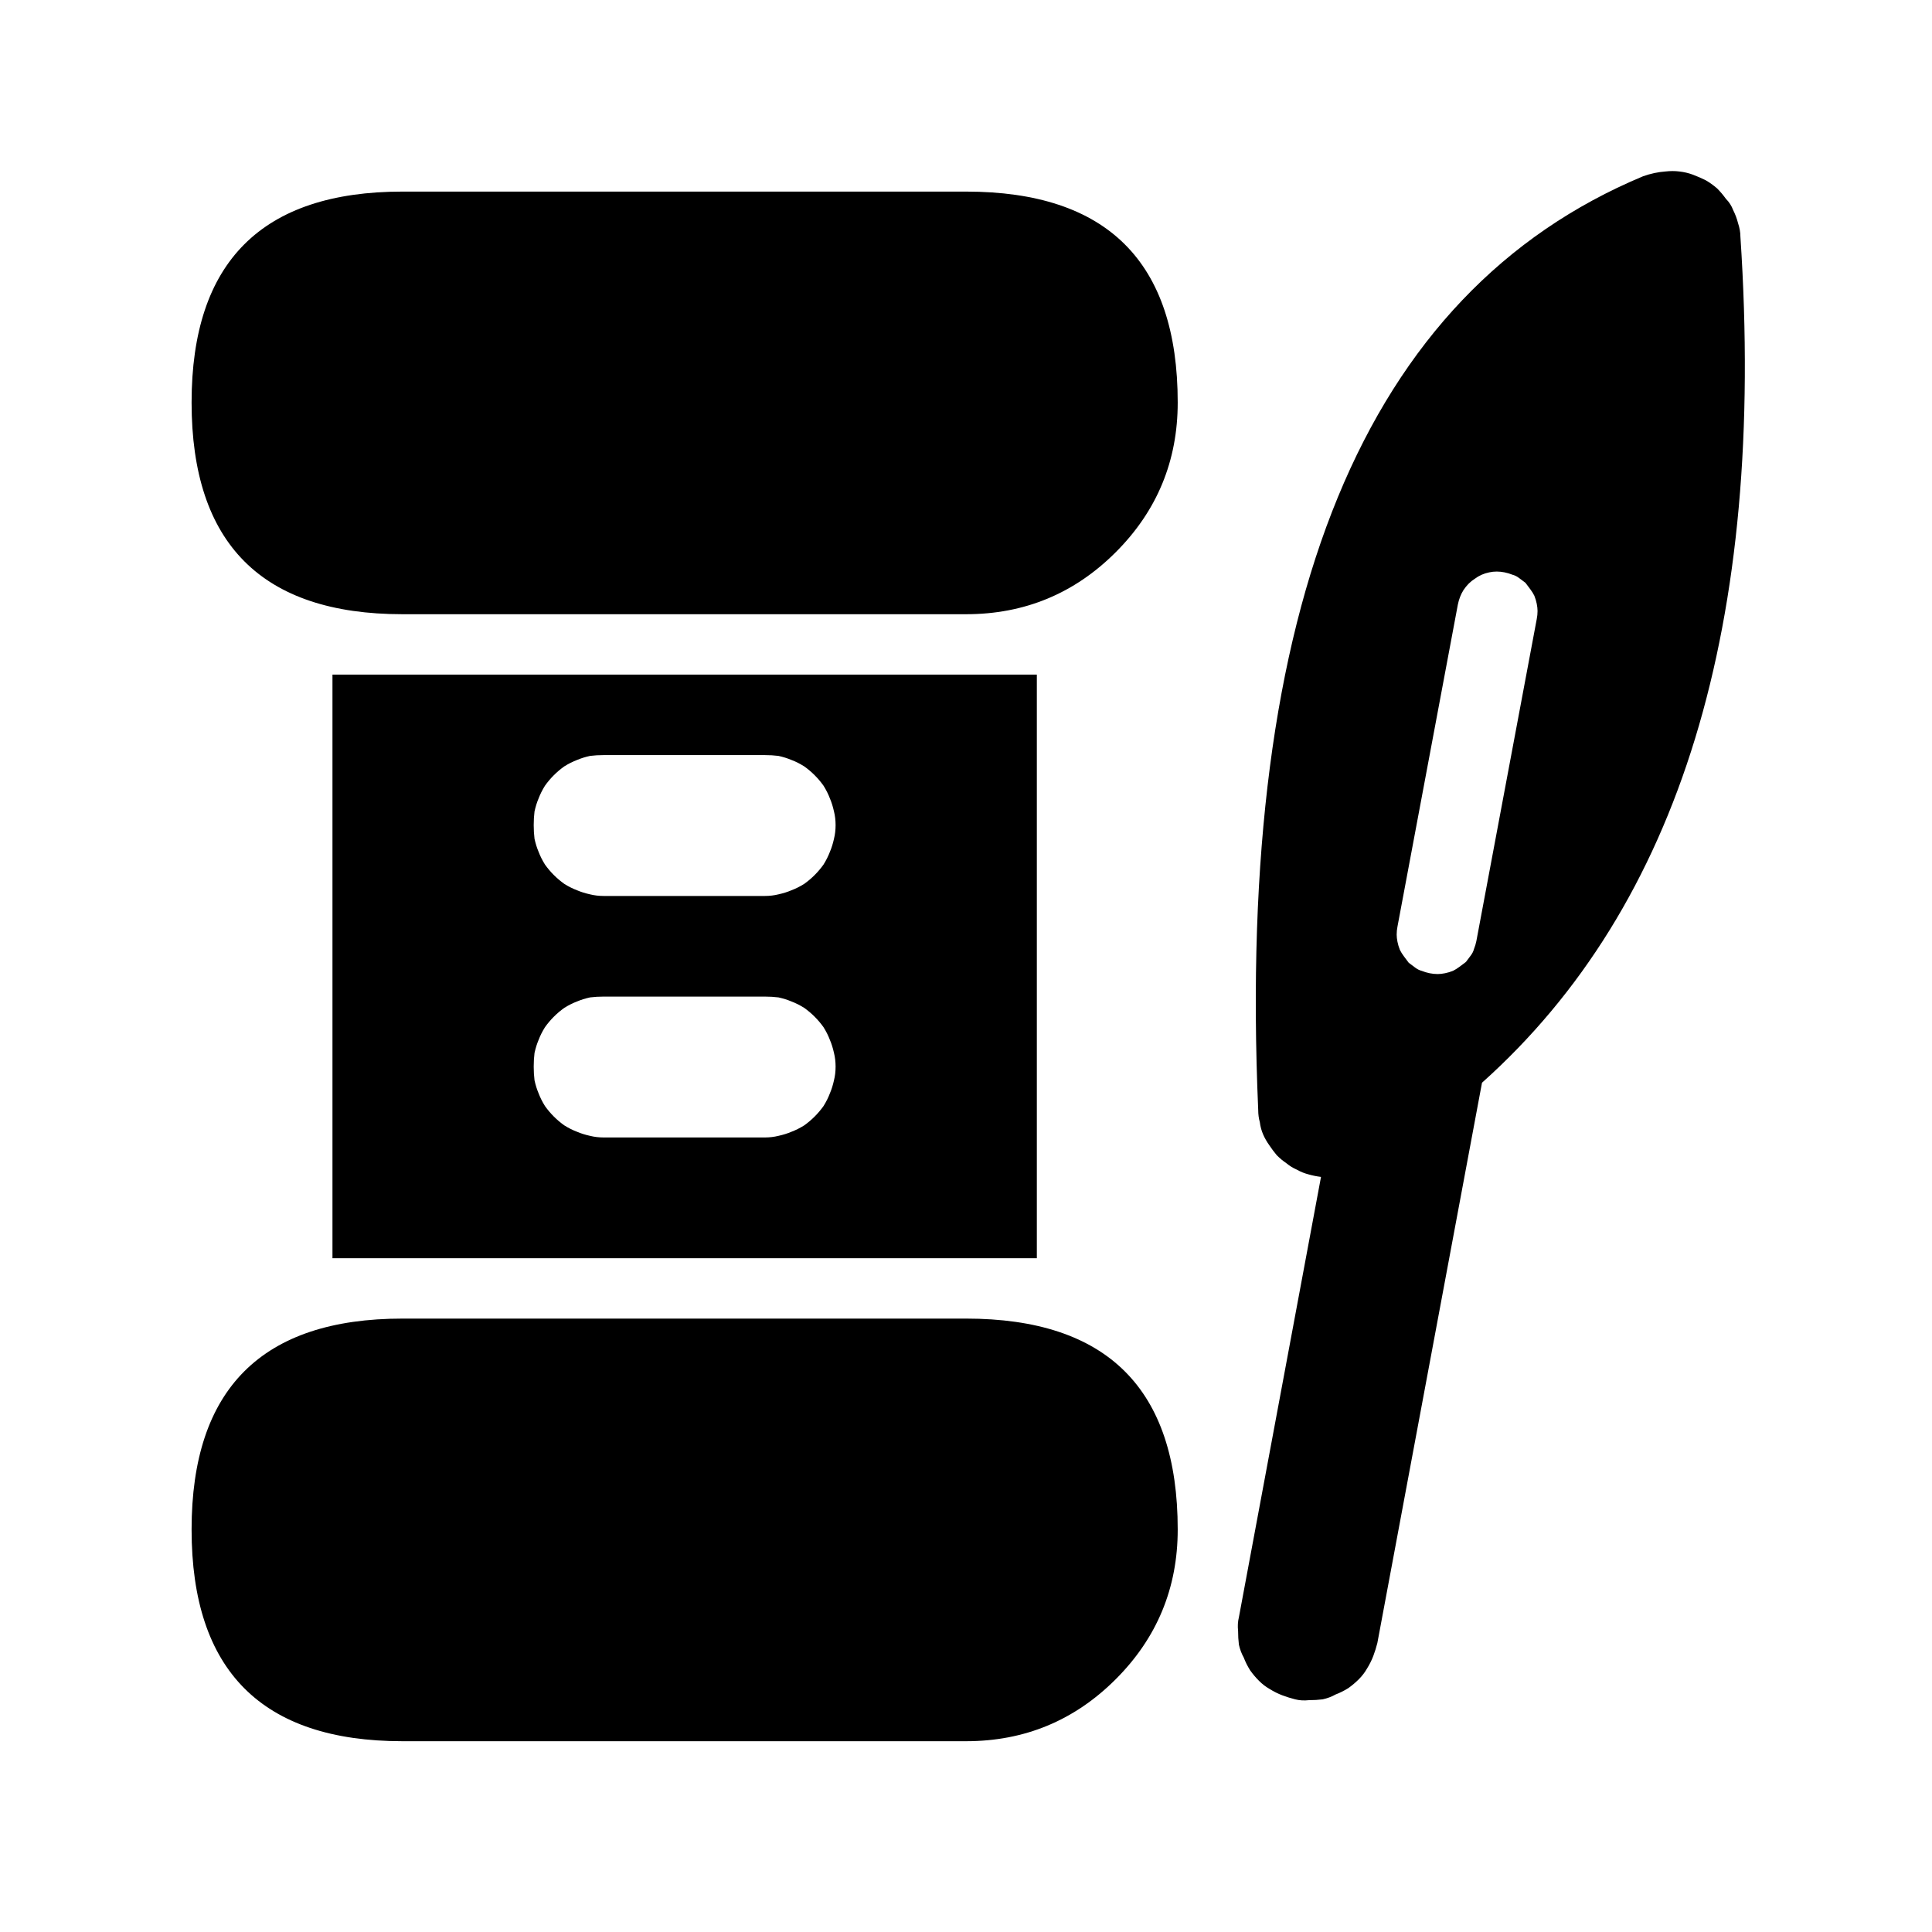
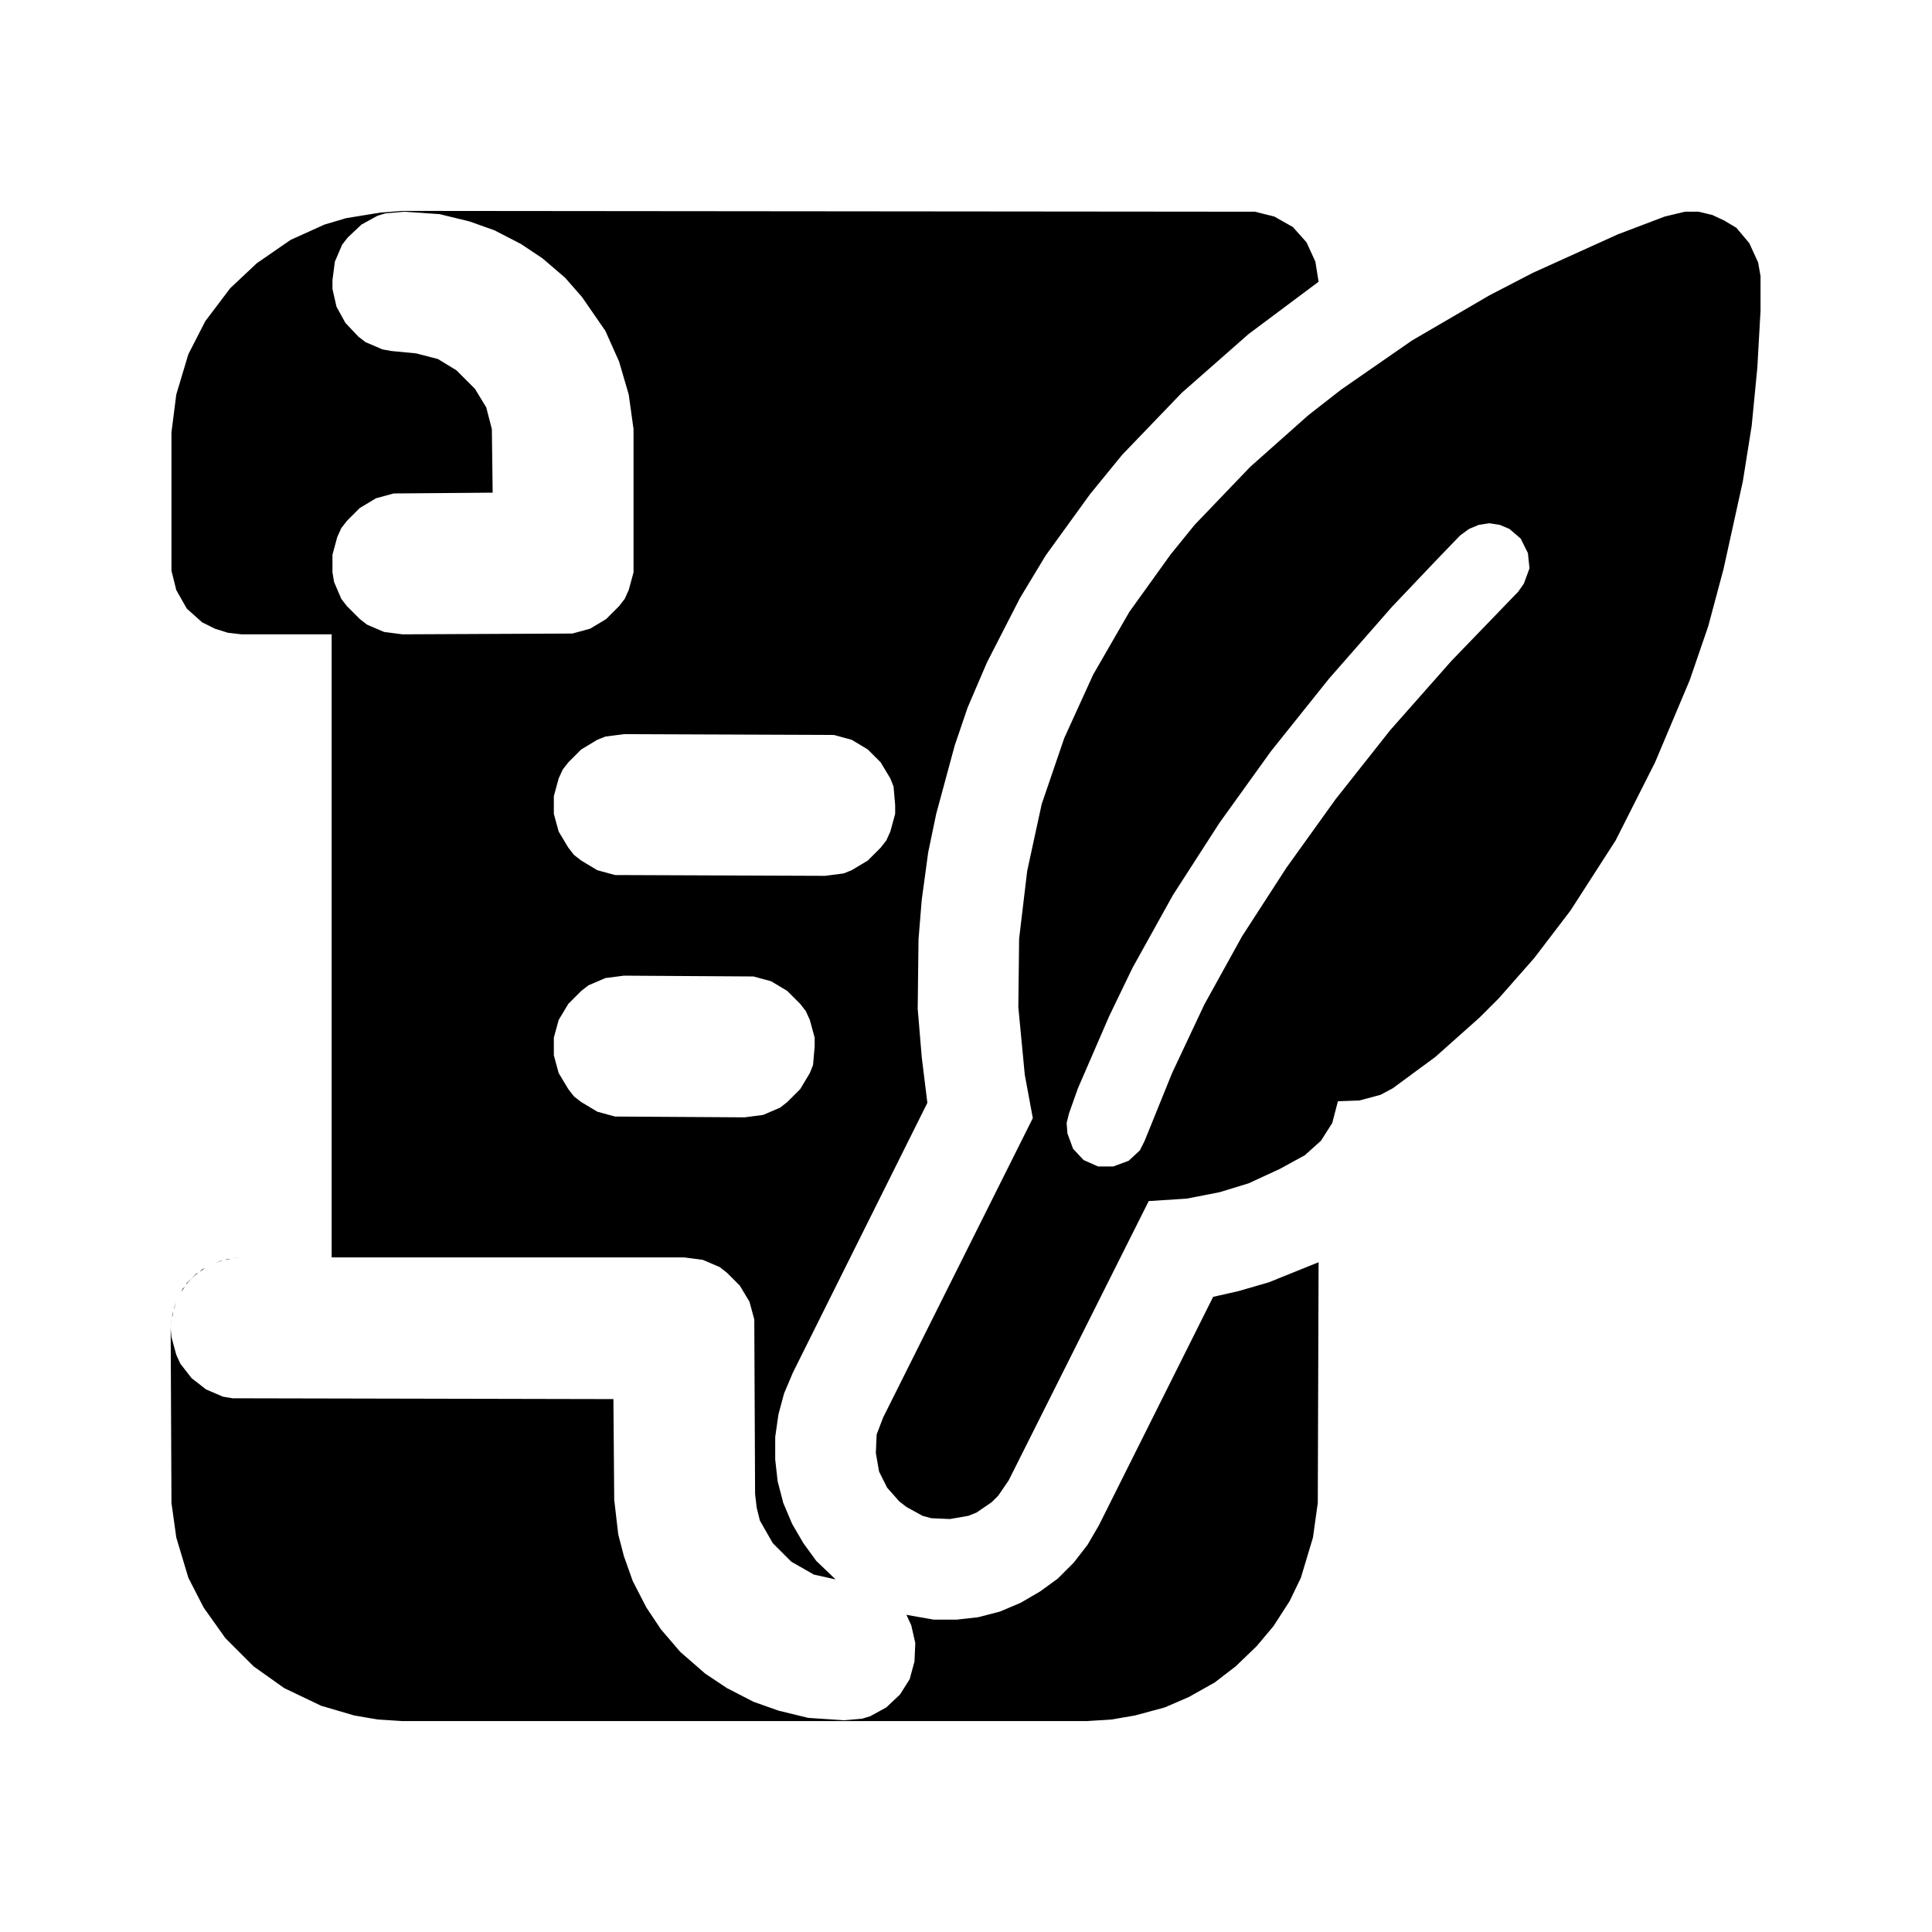
<svg xmlns="http://www.w3.org/2000/svg" viewBox="0 0 24 24" fill="currentColor">
-   <path fill-rule="evenodd" d="M20.69 2.13Q20.55 2.14 20.41 2.19Q15.22 4.36 15.63 13.79Q15.63 13.87 15.65 13.94Q15.66 14.02 15.69 14.09Q15.72 14.16 15.77 14.23Q15.81 14.29 15.86 14.35Q15.92 14.41 15.98 14.45Q16.04 14.5 16.11 14.53Q16.18 14.57 16.26 14.59Q16.33 14.61 16.41 14.62L15.39 20.09Q15.37 20.17 15.38 20.26Q15.38 20.35 15.39 20.43Q15.41 20.52 15.45 20.59Q15.48 20.67 15.53 20.75Q15.58 20.82 15.64 20.88Q15.7 20.94 15.77 20.98Q15.85 21.03 15.93 21.06Q16.01 21.09 16.09 21.11Q16.17 21.13 16.26 21.12Q16.35 21.12 16.43 21.11Q16.52 21.09 16.59 21.05Q16.67 21.02 16.75 20.97Q16.82 20.92 16.88 20.86Q16.94 20.8 16.98 20.73Q17.03 20.65 17.06 20.57Q17.09 20.49 17.11 20.41L18.41 13.45Q22.1 10.15 21.62 2.94Q21.62 2.86 21.59 2.77Q21.57 2.69 21.53 2.61Q21.5 2.53 21.44 2.47Q21.39 2.4 21.33 2.34Q21.26 2.28 21.19 2.24Q21.11 2.2 21.03 2.17Q20.95 2.14 20.86 2.13Q20.78 2.12 20.69 2.13ZM12 2.38L5 2.38Q2.38 2.38 2.38 5Q2.38 7.63 5 7.63L12 7.63Q13.09 7.63 13.86 6.86Q14.63 6.09 14.63 5Q14.63 2.38 12 2.38ZM18.34 11.69L19.09 7.69Q19.1 7.64 19.1 7.59Q19.1 7.55 19.09 7.5Q19.08 7.45 19.06 7.4Q19.04 7.36 19.01 7.32Q18.98 7.28 18.95 7.24Q18.91 7.21 18.87 7.18Q18.83 7.15 18.79 7.14Q18.74 7.12 18.69 7.11Q18.59 7.09 18.5 7.11Q18.4 7.13 18.32 7.19Q18.24 7.24 18.18 7.33Q18.13 7.41 18.11 7.51L17.36 11.51Q17.35 11.56 17.35 11.61Q17.35 11.65 17.36 11.7Q17.37 11.75 17.39 11.8Q17.41 11.84 17.44 11.88Q17.47 11.92 17.5 11.96Q17.54 11.99 17.58 12.02Q17.62 12.05 17.66 12.06Q17.71 12.08 17.76 12.09Q17.81 12.1 17.86 12.1Q17.9 12.1 17.95 12.09Q18 12.08 18.05 12.06Q18.09 12.04 18.13 12.01Q18.17 11.98 18.21 11.95Q18.24 11.91 18.27 11.87Q18.3 11.83 18.31 11.79Q18.33 11.74 18.34 11.69ZM4.13 8.38L12.88 8.38L12.88 15.63L4.13 15.63L4.13 8.38ZM9.5 9.38L7.5 9.38Q7.41 9.38 7.33 9.39Q7.24 9.41 7.17 9.44Q7.09 9.47 7.01 9.52Q6.94 9.57 6.88 9.63Q6.82 9.69 6.77 9.76Q6.72 9.84 6.69 9.92Q6.66 9.99 6.64 10.08Q6.63 10.16 6.63 10.25Q6.63 10.34 6.64 10.42Q6.66 10.51 6.69 10.58Q6.72 10.66 6.77 10.74Q6.82 10.81 6.88 10.87Q6.94 10.93 7.01 10.98Q7.09 11.03 7.17 11.06Q7.24 11.09 7.33 11.11Q7.41 11.13 7.5 11.13L9.5 11.13Q9.59 11.13 9.67 11.11Q9.76 11.09 9.83 11.06Q9.91 11.03 9.99 10.98Q10.06 10.93 10.12 10.87Q10.18 10.81 10.23 10.74Q10.28 10.66 10.31 10.58Q10.34 10.51 10.36 10.42Q10.38 10.34 10.38 10.25Q10.38 10.16 10.36 10.08Q10.34 9.99 10.31 9.92Q10.28 9.84 10.23 9.76Q10.18 9.69 10.12 9.63Q10.06 9.57 9.99 9.52Q9.91 9.47 9.83 9.44Q9.76 9.41 9.67 9.39Q9.59 9.38 9.5 9.38ZM9.5 12.38L7.5 12.38Q7.41 12.38 7.33 12.39Q7.24 12.41 7.17 12.44Q7.09 12.47 7.01 12.52Q6.94 12.57 6.88 12.63Q6.82 12.69 6.77 12.76Q6.72 12.84 6.69 12.92Q6.66 12.99 6.64 13.08Q6.63 13.16 6.63 13.25Q6.63 13.34 6.64 13.42Q6.66 13.51 6.69 13.58Q6.72 13.66 6.77 13.74Q6.82 13.81 6.88 13.87Q6.94 13.93 7.01 13.98Q7.09 14.03 7.17 14.06Q7.24 14.09 7.33 14.11Q7.41 14.13 7.5 14.13L9.5 14.13Q9.59 14.13 9.67 14.11Q9.76 14.09 9.83 14.06Q9.91 14.03 9.99 13.98Q10.06 13.93 10.12 13.87Q10.18 13.81 10.23 13.74Q10.28 13.66 10.31 13.58Q10.34 13.51 10.36 13.42Q10.38 13.34 10.38 13.25Q10.38 13.16 10.36 13.08Q10.34 12.99 10.31 12.92Q10.28 12.84 10.23 12.76Q10.18 12.69 10.12 12.63Q10.06 12.57 9.99 12.52Q9.91 12.47 9.83 12.44Q9.76 12.41 9.67 12.39Q9.59 12.38 9.5 12.38ZM12 16.38L5 16.38Q2.38 16.38 2.38 19Q2.38 21.63 5 21.63L12 21.63Q13.09 21.63 13.86 20.86Q14.63 20.09 14.63 19Q14.63 16.38 12 16.38Z" />
+   <path fill-rule="evenodd" d="M4.73 2.64L4.3 2.71L4.03 2.79L3.61 2.98L3.19 3.27L2.86 3.58L2.55 3.99L2.34 4.4L2.19 4.9L2.13 5.37L2.13 7.09L2.19 7.33L2.32 7.56L2.51 7.73L2.67 7.81L2.83 7.86L3 7.88L4.12 7.88L4.12 15.62L8.5 15.62L8.73 15.65L8.94 15.74L9.03 15.81L9.19 15.97L9.31 16.17L9.37 16.39L9.38 18.56L9.4 18.73L9.44 18.89L9.6 19.17L9.83 19.4L10.11 19.56L10.38 19.62L10.14 19.39L9.98 19.17L9.84 18.93L9.73 18.67L9.66 18.4L9.63 18.13L9.63 17.85L9.67 17.57L9.74 17.31L9.85 17.05L11.52 13.7L11.45 13.13L11.4 12.53L11.41 11.67L11.45 11.18L11.53 10.59L11.63 10.11L11.86 9.26L12.02 8.79L12.26 8.23L12.67 7.43L12.99 6.9L13.54 6.14L13.94 5.65L14.68 4.88L15.51 4.15L16.38 3.5L16.34 3.25L16.23 3.01L16.06 2.82L15.83 2.69L15.59 2.63L5 2.62ZM4.86 4.36L4.75 4.34L4.54 4.25L4.45 4.18L4.29 4.01L4.18 3.81L4.13 3.59L4.13 3.48L4.16 3.25L4.25 3.04L4.32 2.95L4.49 2.79L4.69 2.68L4.79 2.65L5.02 2.63L5.46 2.66L5.83 2.75L6.14 2.86L6.47 3.03L6.74 3.21L7.02 3.45L7.23 3.69L7.52 4.11L7.69 4.49L7.81 4.9L7.87 5.33L7.87 7.11L7.81 7.33L7.76 7.44L7.69 7.53L7.53 7.69L7.33 7.81L7.11 7.87L5 7.88L4.77 7.85L4.56 7.76L4.47 7.69L4.31 7.53L4.24 7.44L4.15 7.23L4.13 7.11L4.13 6.89L4.19 6.67L4.24 6.56L4.31 6.47L4.47 6.31L4.67 6.19L4.89 6.13L6.12 6.12L6.11 5.33L6.04 5.06L5.9 4.83L5.67 4.6L5.44 4.46L5.17 4.39ZM7.64 10.87L7.42 10.81L7.22 10.69L7.13 10.62L7.06 10.53L6.94 10.33L6.88 10.11L6.88 9.89L6.94 9.67L6.99 9.56L7.06 9.47L7.22 9.31L7.42 9.19L7.52 9.15L7.75 9.12L10.36 9.13L10.58 9.19L10.78 9.31L10.94 9.47L11.06 9.67L11.1 9.77L11.12 10L11.12 10.11L11.06 10.33L11.01 10.44L10.94 10.53L10.78 10.69L10.58 10.81L10.48 10.85L10.25 10.88ZM7.64 13.87L7.42 13.81L7.22 13.69L7.13 13.62L7.06 13.53L6.94 13.33L6.88 13.11L6.88 12.89L6.94 12.67L7.06 12.47L7.22 12.31L7.31 12.24L7.52 12.15L7.75 12.12L9.36 12.13L9.58 12.19L9.78 12.31L9.94 12.47L10.01 12.56L10.06 12.67L10.12 12.89L10.12 13L10.1 13.23L10.06 13.33L9.94 13.53L9.78 13.69L9.69 13.76L9.48 13.85L9.25 13.88ZM2.91 15.63L2.9 15.63L3 15.62ZM2.83 15.64L2.79 15.65L2.87 15.64ZM2.75 15.66L2.67 15.69L2.76 15.66ZM2.59 15.73L2.57 15.74L2.67 15.69ZM2.51 15.77L2.48 15.8L2.55 15.75ZM2.44 15.82L2.38 15.88L2.46 15.81ZM2.32 15.94L2.31 15.96L2.38 15.88ZM2.27 16.01L2.25 16.05L2.3 15.98ZM2.23 16.09L2.19 16.17L2.24 16.07ZM2.16 16.25L2.16 16.26L2.19 16.17ZM2.14 16.33L2.14 16.37L2.15 16.29ZM2.13 16.41L2.12 16.5L2.13 16.4ZM2.13 18.67L2.19 19.1L2.34 19.6L2.53 19.97L2.8 20.35L3.15 20.7L3.53 20.97L3.99 21.19L4.4 21.31L4.69 21.36L5 21.38L13.5 21.38L13.81 21.36L14.1 21.31L14.47 21.21L14.77 21.08L15.09 20.9L15.35 20.7L15.61 20.45L15.82 20.2L16.02 19.89L16.16 19.6L16.31 19.1L16.37 18.67L16.38 15.68L15.76 15.93L15.38 16.04L15.07 16.11L13.65 18.95L13.51 19.19L13.34 19.41L13.14 19.61L12.92 19.77L12.68 19.91L12.42 20.02L12.15 20.09L11.88 20.12L11.6 20.12L11.26 20.06L11.32 20.19L11.37 20.41L11.36 20.64L11.3 20.86L11.18 21.05L11.01 21.21L10.81 21.32L10.71 21.35L10.48 21.37L10.04 21.34L9.67 21.25L9.36 21.14L9.03 20.97L8.76 20.79L8.45 20.52L8.21 20.24L8.03 19.97L7.86 19.64L7.75 19.33L7.68 19.06L7.63 18.63L7.62 17.38L2.89 17.37L2.77 17.35L2.56 17.26L2.38 17.12L2.24 16.94L2.19 16.83L2.13 16.61L2.12 16.5ZM14.27 14.92L14.74 14.89L15.15 14.81L15.51 14.7L15.9 14.52L16.21 14.35L16.41 14.17L16.55 13.95L16.62 13.68L16.89 13.67L17.15 13.6L17.3 13.52L17.83 13.13L18.38 12.64L18.62 12.4L19.06 11.9L19.51 11.31L20.07 10.44L20.56 9.47L20.99 8.45L21.22 7.78L21.41 7.07L21.65 5.98L21.76 5.29L21.83 4.57L21.87 3.86L21.87 3.43L21.84 3.26L21.73 3.02L21.57 2.83L21.42 2.74L21.27 2.67L21.1 2.63L20.93 2.63L20.68 2.69L20.1 2.91L19.04 3.39L18.5 3.67L17.54 4.23L16.66 4.84L16.25 5.16L15.53 5.8L14.84 6.52L14.54 6.89L14.03 7.6L13.58 8.38L13.22 9.17L12.94 9.99L12.76 10.82L12.66 11.66L12.65 12.51L12.73 13.35L12.83 13.89L10.97 17.61L10.89 17.82L10.88 18.05L10.92 18.28L11.02 18.48L11.17 18.65L11.26 18.72L11.46 18.83L11.57 18.86L11.8 18.87L12.03 18.83L12.13 18.79L12.32 18.66L12.4 18.58L12.53 18.39ZM14.22 14.17L14.16 14.29L14.02 14.42L13.83 14.49L13.64 14.49L13.46 14.41L13.33 14.27L13.26 14.08L13.25 13.95L13.28 13.83L13.39 13.52L13.78 12.62L14.07 12.02L14.57 11.12L15.15 10.22L15.79 9.33L16.51 8.43L17.29 7.54L17.86 6.94L18.14 6.65L18.25 6.57L18.37 6.52L18.5 6.5L18.63 6.52L18.75 6.57L18.89 6.69L18.98 6.87L19 7.06L18.93 7.25L18.86 7.35L18.03 8.21L17.27 9.07L16.59 9.93L15.98 10.78L15.43 11.63L14.96 12.48L14.56 13.33Z" />
</svg>
